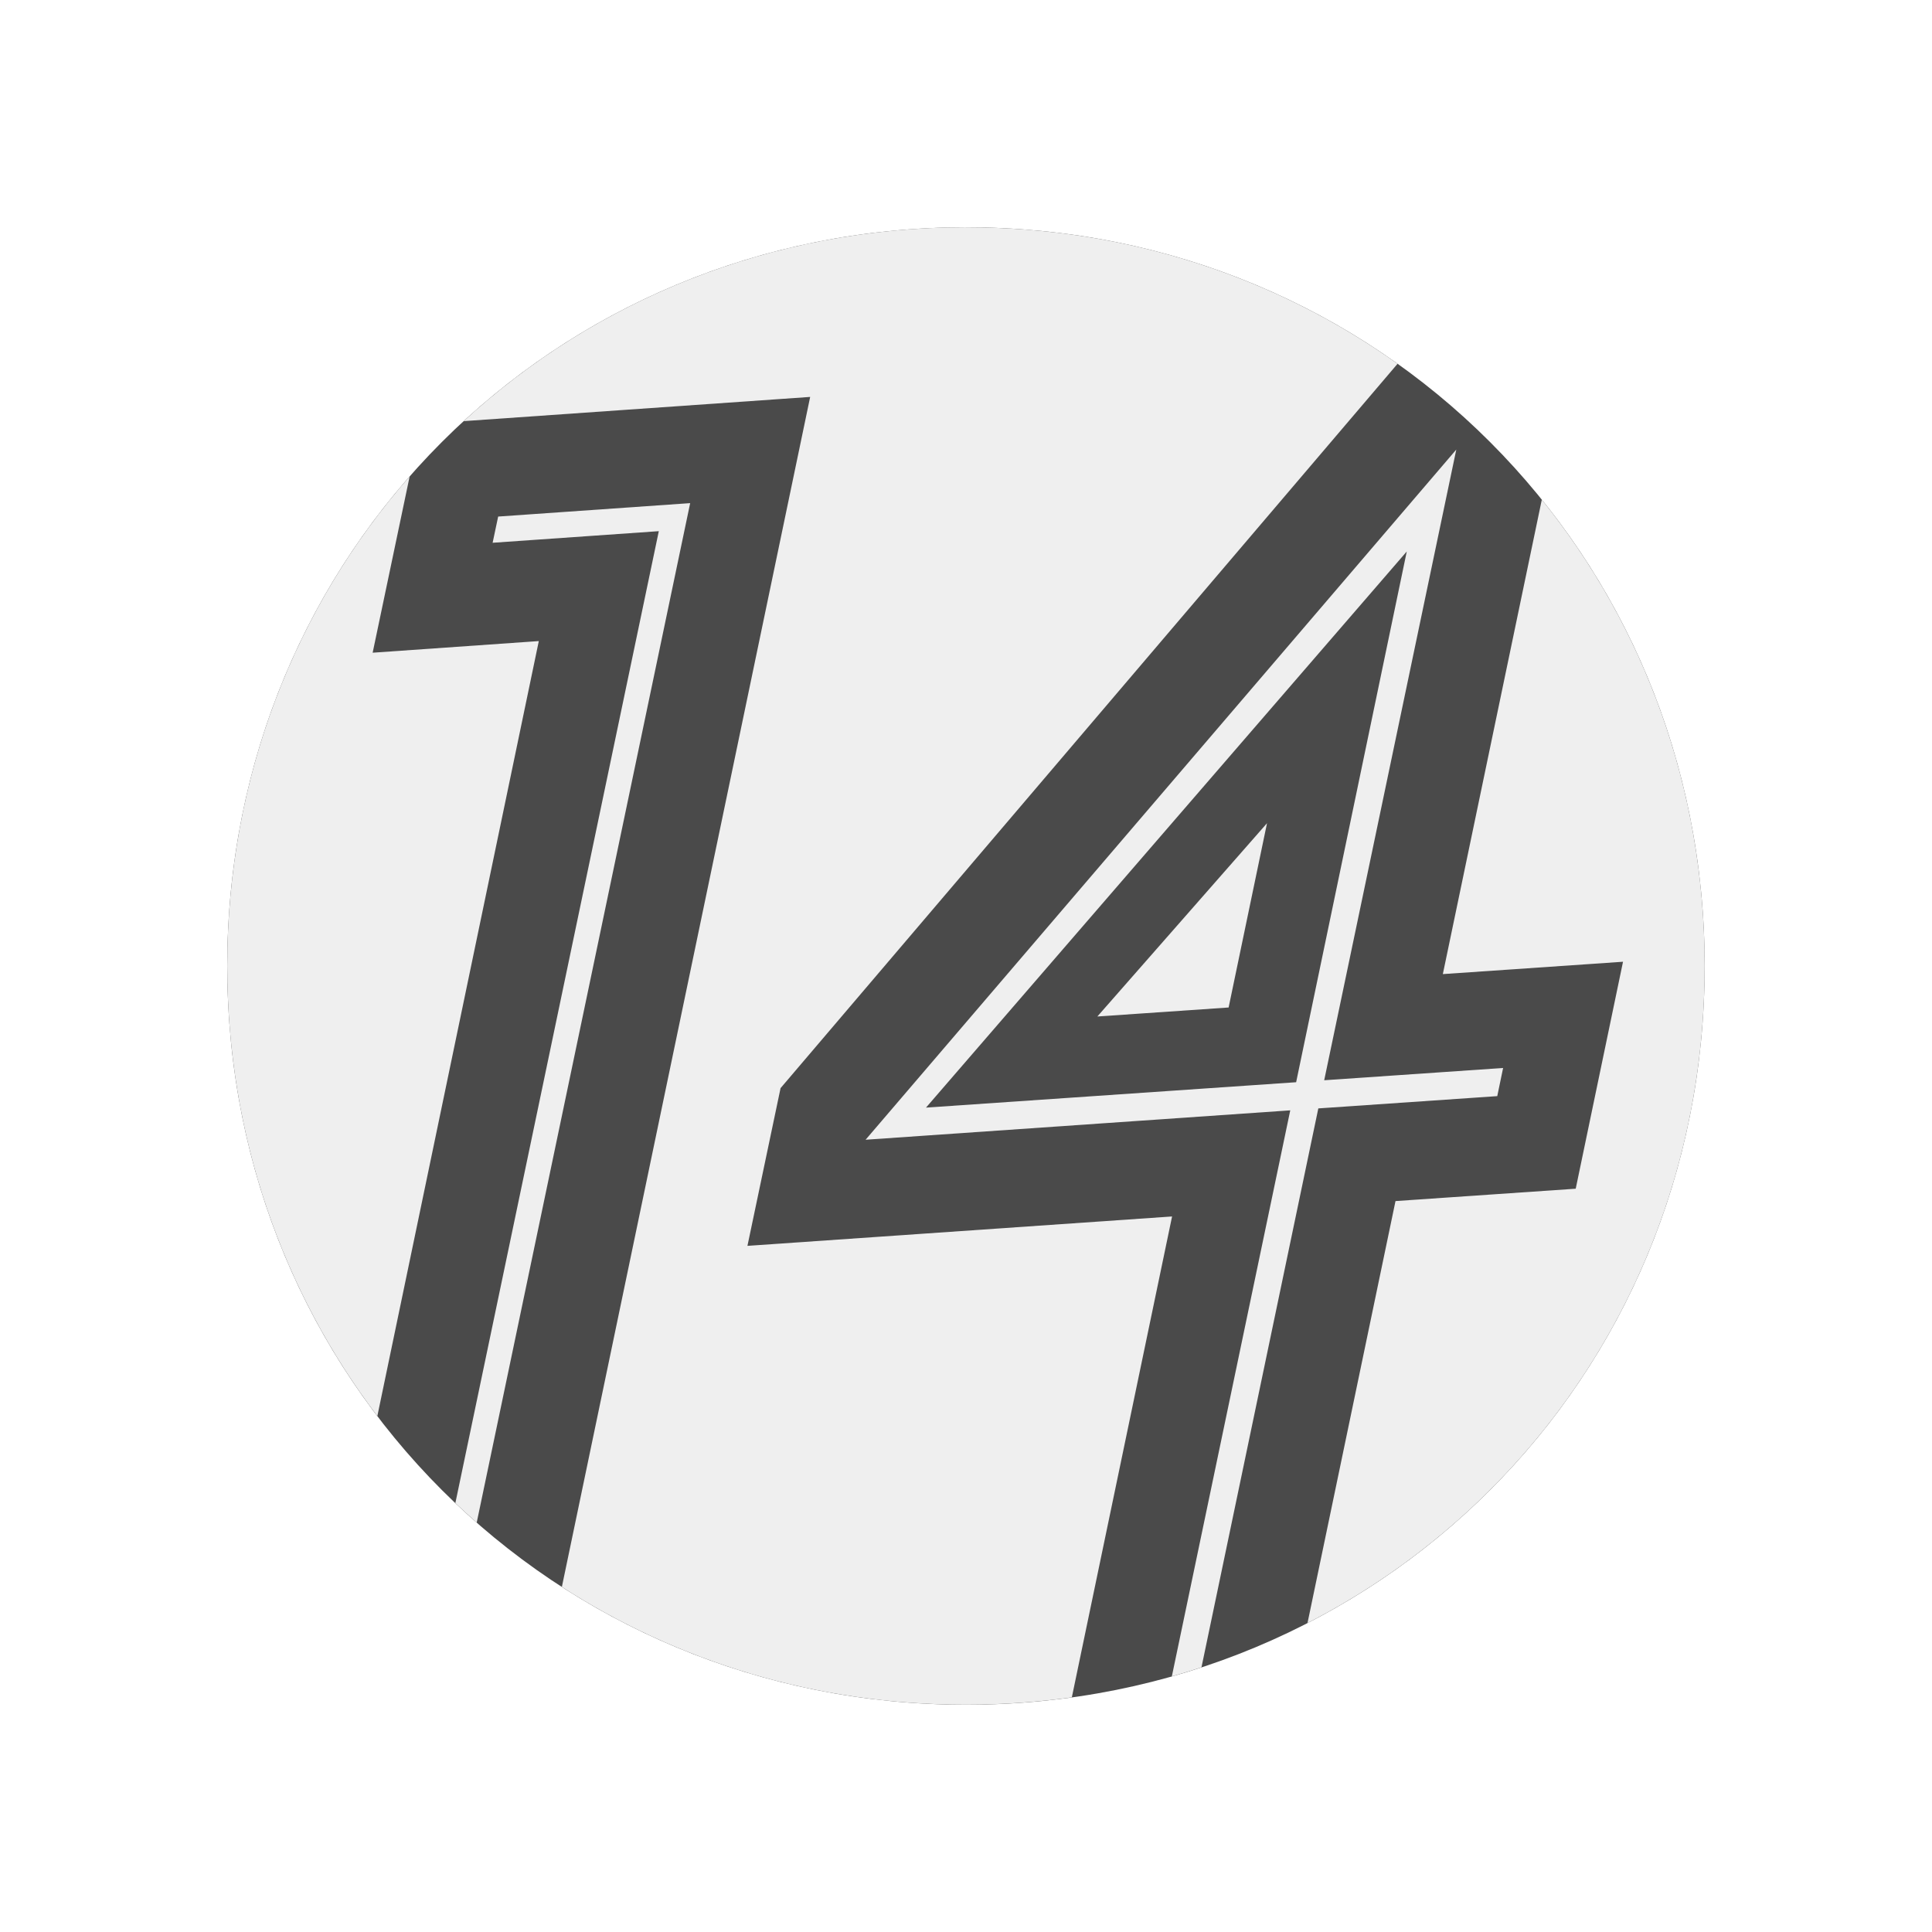
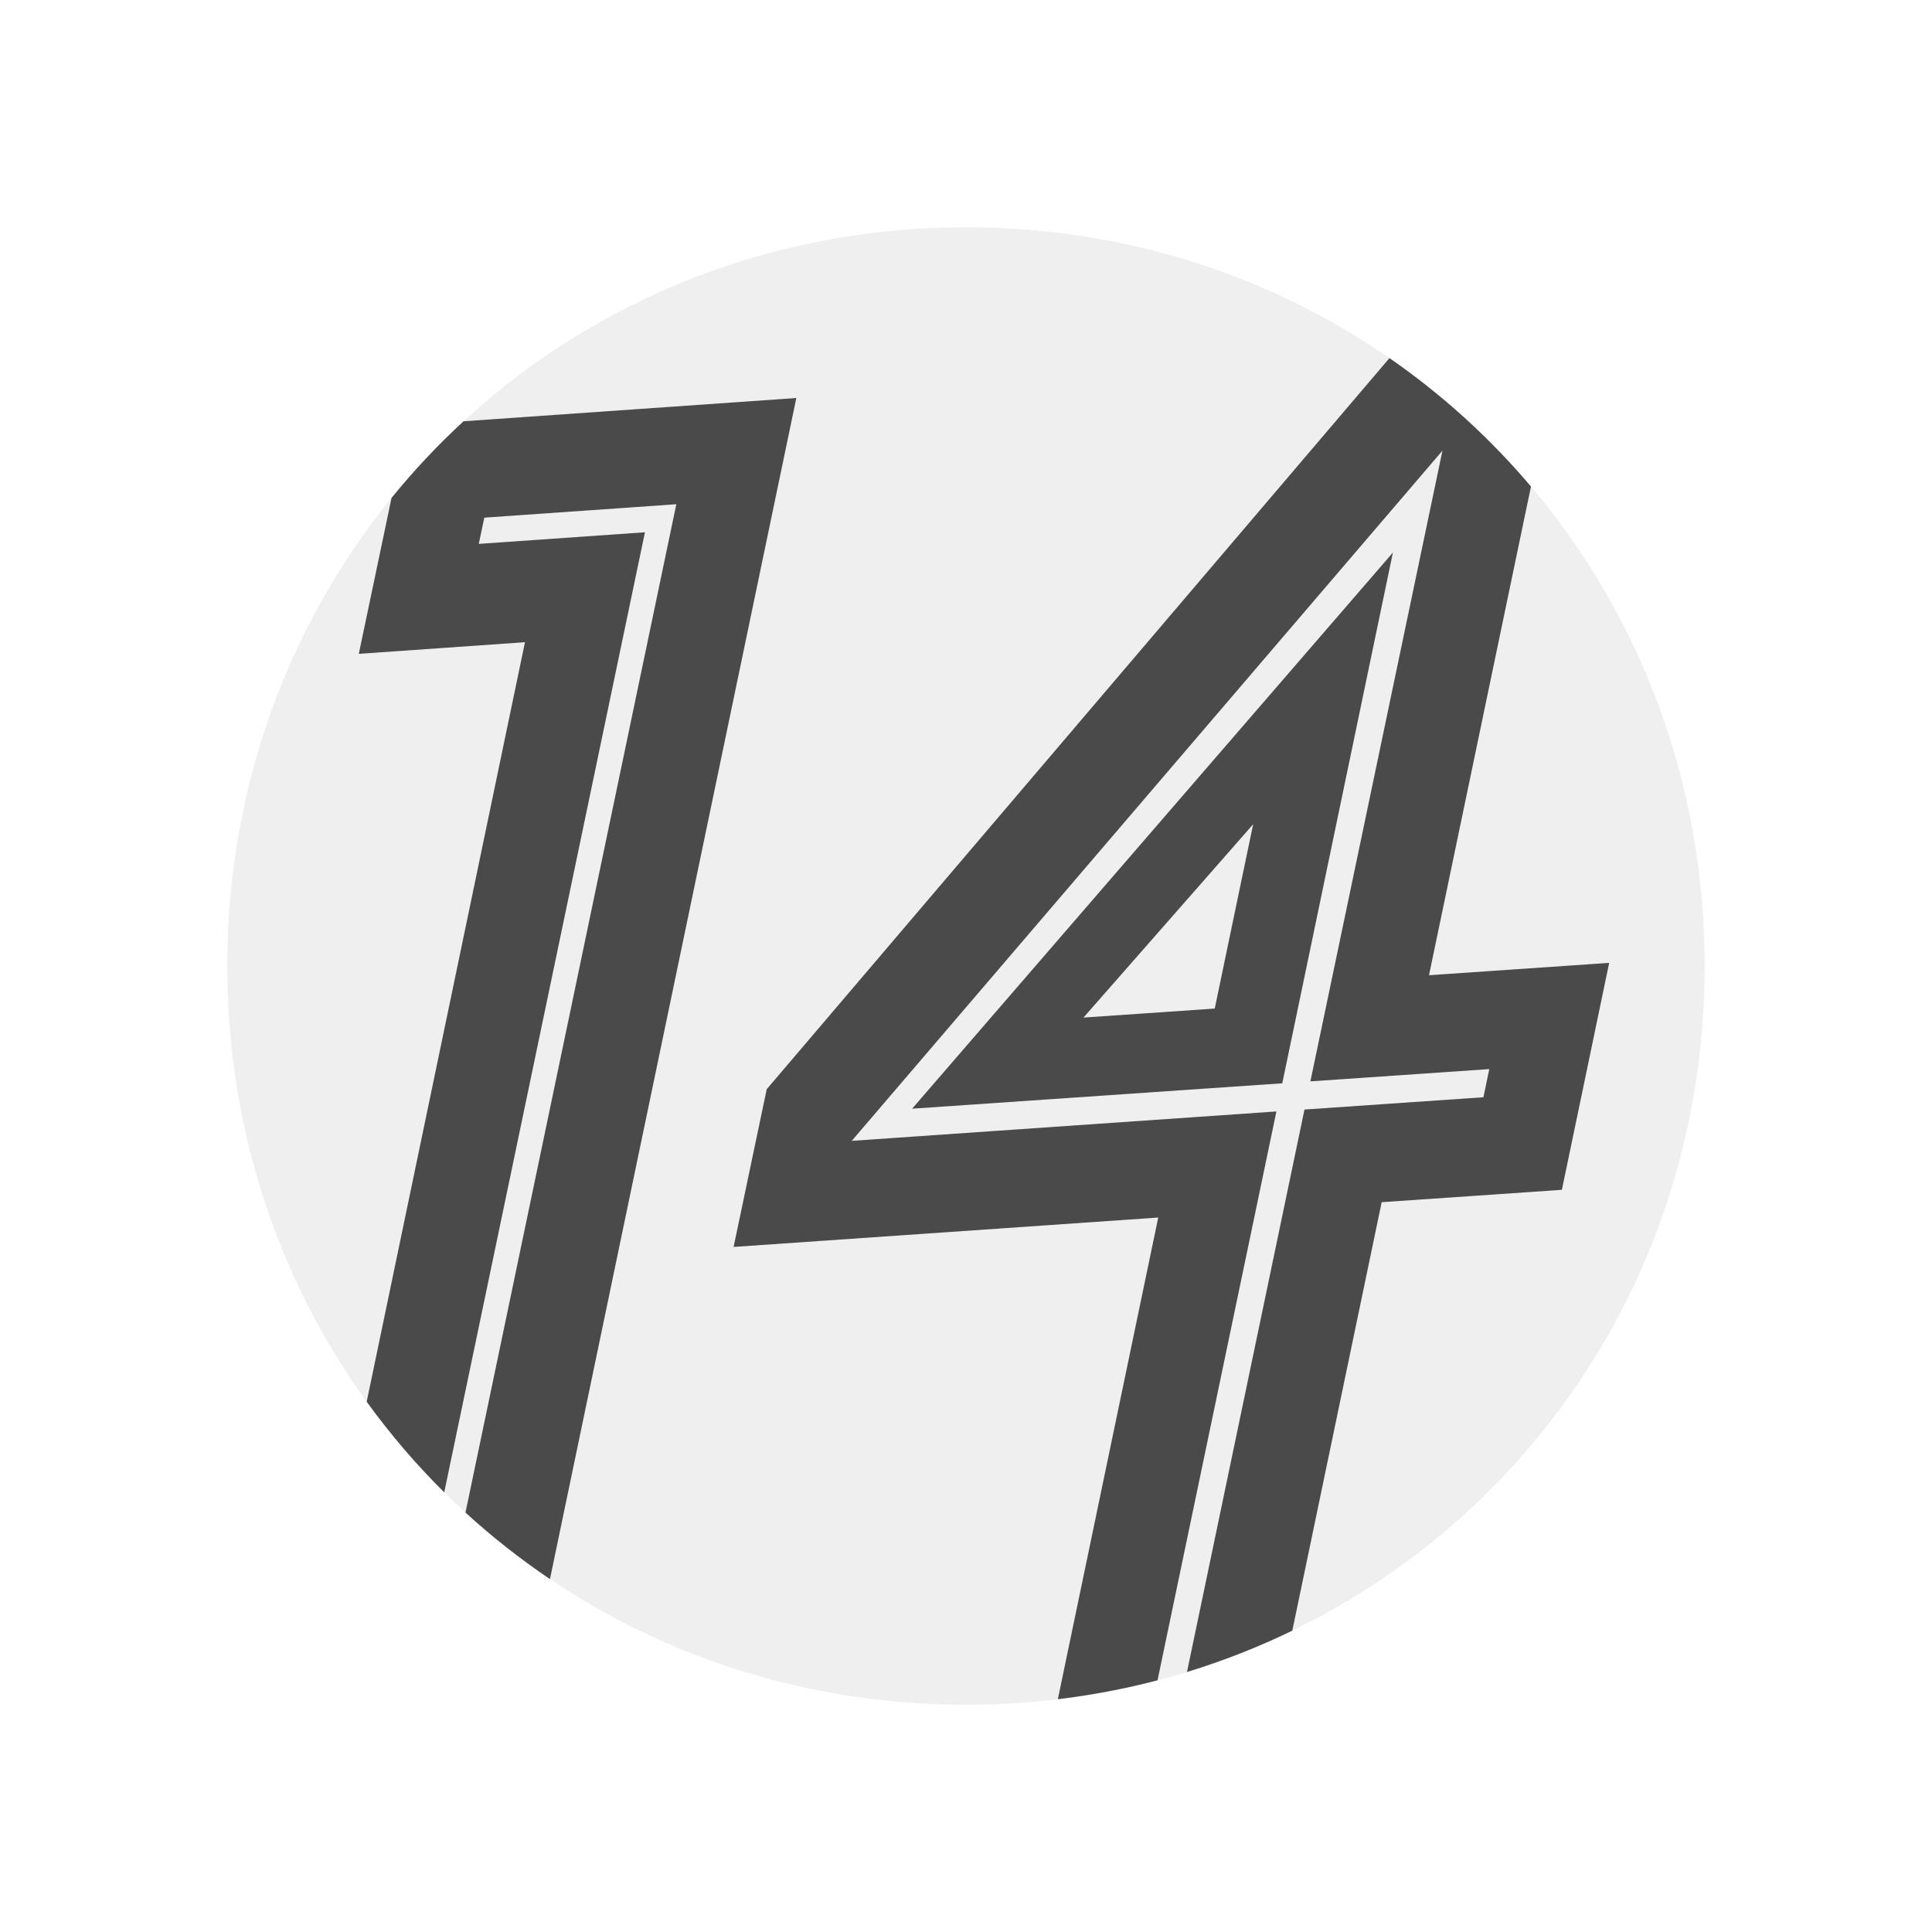
<svg xmlns="http://www.w3.org/2000/svg" width="63.754mm" height="63.756mm" viewBox="0 0 63.754 63.756" version="1.1" id="svg2567">
  <defs id="defs2561" />
  <g id="layer1" transform="translate(-69.95288,-107.4331)">
    <g id="g2534" transform="translate(-47.33654,-77.7545)">
-       <path id="rect2527" d="m 149.166,192.688 c -13.613,0 -24.377,10.766 -24.377,24.379 0,13.613 10.764,24.377 24.377,24.377 13.613,0 24.377,-10.764 24.377,-24.377 0,-13.613 -10.764,-24.379 -24.377,-24.379 z" style="opacity:1;vector-effect:none;fill:#4a4a4a;fill-opacity:1;fill-rule:nonzero;stroke:none;stroke-width:19.06;stroke-linecap:butt;stroke-linejoin:miter;stroke-miterlimit:4;stroke-dasharray:none;stroke-dashoffset:0;stroke-opacity:1" />
-       <path id="rect2461" d="m 149.166,192.687 c -6.444,0 -12.248,2.413 -16.576,6.398 l 11.435,-0.799 -8.194,39.27 c 3.815,2.464 8.386,3.887 13.335,3.887 1.188,0 2.355,-0.084 3.494,-0.242 l 3.308,-15.87 -14.013,0.97 1.093,-5.205 20.361,-23.904 c -3.988,-2.842 -8.896,-4.504 -14.243,-4.504 z m 16.181,7.336 -19.493,22.776 14.014,-0.97 -3.908,18.68 c 0.329,-0.093 0.655,-0.193 0.978,-0.299 l 3.856,-18.445 5.905,-0.405 0.193,-0.929 -5.904,0.405 z m -34.539,0.886 c -3.758,4.28 -6.019,9.919 -6.019,16.157 0,5.623 1.838,10.759 4.953,14.852 l 5.328,-25.575 -5.483,0.384 z m 37.361,0.768 -3.266,15.656 5.946,-0.408 -1.561,7.49 -5.947,0.408 -2.904,13.925 c 7.833,-4.023 13.106,-12.154 13.106,-21.682 0,-5.872 -2.004,-11.212 -5.373,-15.389 z m -28.104,0.114 -6.336,0.443 -0.183,0.865 5.484,-0.383 -6.714,32.074 c 0.231,0.219 0.466,0.433 0.705,0.643 z m 23.648,1.595 -3.651,17.515 -12.215,0.838 z m -4.612,8.967 -5.599,6.379 4.332,-0.297 z" style="opacity:1;vector-effect:none;fill:#efefef;fill-opacity:1;fill-rule:nonzero;stroke:none;stroke-width:19.06;stroke-linecap:butt;stroke-linejoin:miter;stroke-miterlimit:4;stroke-dasharray:none;stroke-dashoffset:0;stroke-opacity:1" />
+       <path id="rect2527-3" d="m 149.166,192.688 c -13.613,0 -24.377,10.766 -24.377,24.379 0,13.613 10.764,24.377 24.377,24.377 13.613,0 24.377,-10.764 24.377,-24.377 0,-13.613 -10.764,-24.379 -24.377,-24.379 z" style="opacity:1;vector-effect:none;fill:#efefef;fill-opacity:1;fill-rule:nonzero;stroke:none;stroke-width:19.06;stroke-linecap:butt;stroke-linejoin:miter;stroke-miterlimit:4;stroke-dasharray:none;stroke-dashoffset:0;stroke-opacity:1" />
+       <path style="opacity:1;vector-effect:none;fill:#4a4a4a;fill-opacity:1;fill-rule:nonzero;stroke:none;stroke-width:72.038;stroke-linecap:butt;stroke-linejoin:miter;stroke-miterlimit:4;stroke-dasharray:none;stroke-dashoffset:0;stroke-opacity:1" d="m 173.73,68.916 -59.967,69.365 46.168,-3.168 z m -17.432,33.891 -4.791,22.986 -16.371,1.123 z" transform="matrix(0.2645833,0,0,0.2645833,117.2894,185.1876)" id="rect2527" />
+       <path style="opacity:1;vector-effect:none;fill:#4a4a4a;fill-opacity:1;fill-rule:nonzero;stroke:none;stroke-width:72.038;stroke-linecap:butt;stroke-linejoin:miter;stroke-miterlimit:4;stroke-dasharray:none;stroke-dashoffset:0;stroke-opacity:1" d="m 173.299,44.664 -77.67,91.187 -4.131,19.672 52.963,-3.666 -12.523,60.076 c 4.246,-0.511 8.397,-1.303 12.434,-2.357 l 14.828,-70.951 -52.965,3.666 73.674,-86.084 -16.471,78.666 22.312,-1.531 -0.73,3.512 -22.318,1.531 -14.656,70.154 c 4.547,-1.391 8.933,-3.121 13.137,-5.158 l 11.145,-53.438 22.477,-1.543 5.9,-28.309 -22.473,1.543 12.717,-60.953 C 185.801,54.6 179.87,49.214 173.299,44.664 Z" transform="matrix(0.2645833,0,0,0.2645833,117.2894,185.1876)" id="path923" />
+       <path style="opacity:1;vector-effect:none;fill:#4a4a4a;fill-opacity:1;fill-rule:nonzero;stroke:none;stroke-width:72.038;stroke-linecap:butt;stroke-linejoin:miter;stroke-miterlimit:4;stroke-dasharray:none;stroke-dashoffset:0;stroke-opacity:1" d="m 99.322,49.641 -41.506,2.902 c -3.218,2.965 -6.221,6.16 -8.982,9.561 L 44.752,81.549 65.477,80.098 45.736,174.828 c 2.914,4.031 6.149,7.81 9.67,11.301 L 80.441,66.387 59.715,67.836 60.406,64.564 84.354,62.889 58.057,188.652 c 3.297,3.015 6.816,5.789 10.537,8.297 z" transform="matrix(0.2645833,0,0,0.2645833,117.2894,185.1876)" id="path921" />
+       <g id="g879" transform="matrix(1.232122,0,0,1.232122,-40.06431,-51.07384)" />
    </g>
  </g>
</svg>
